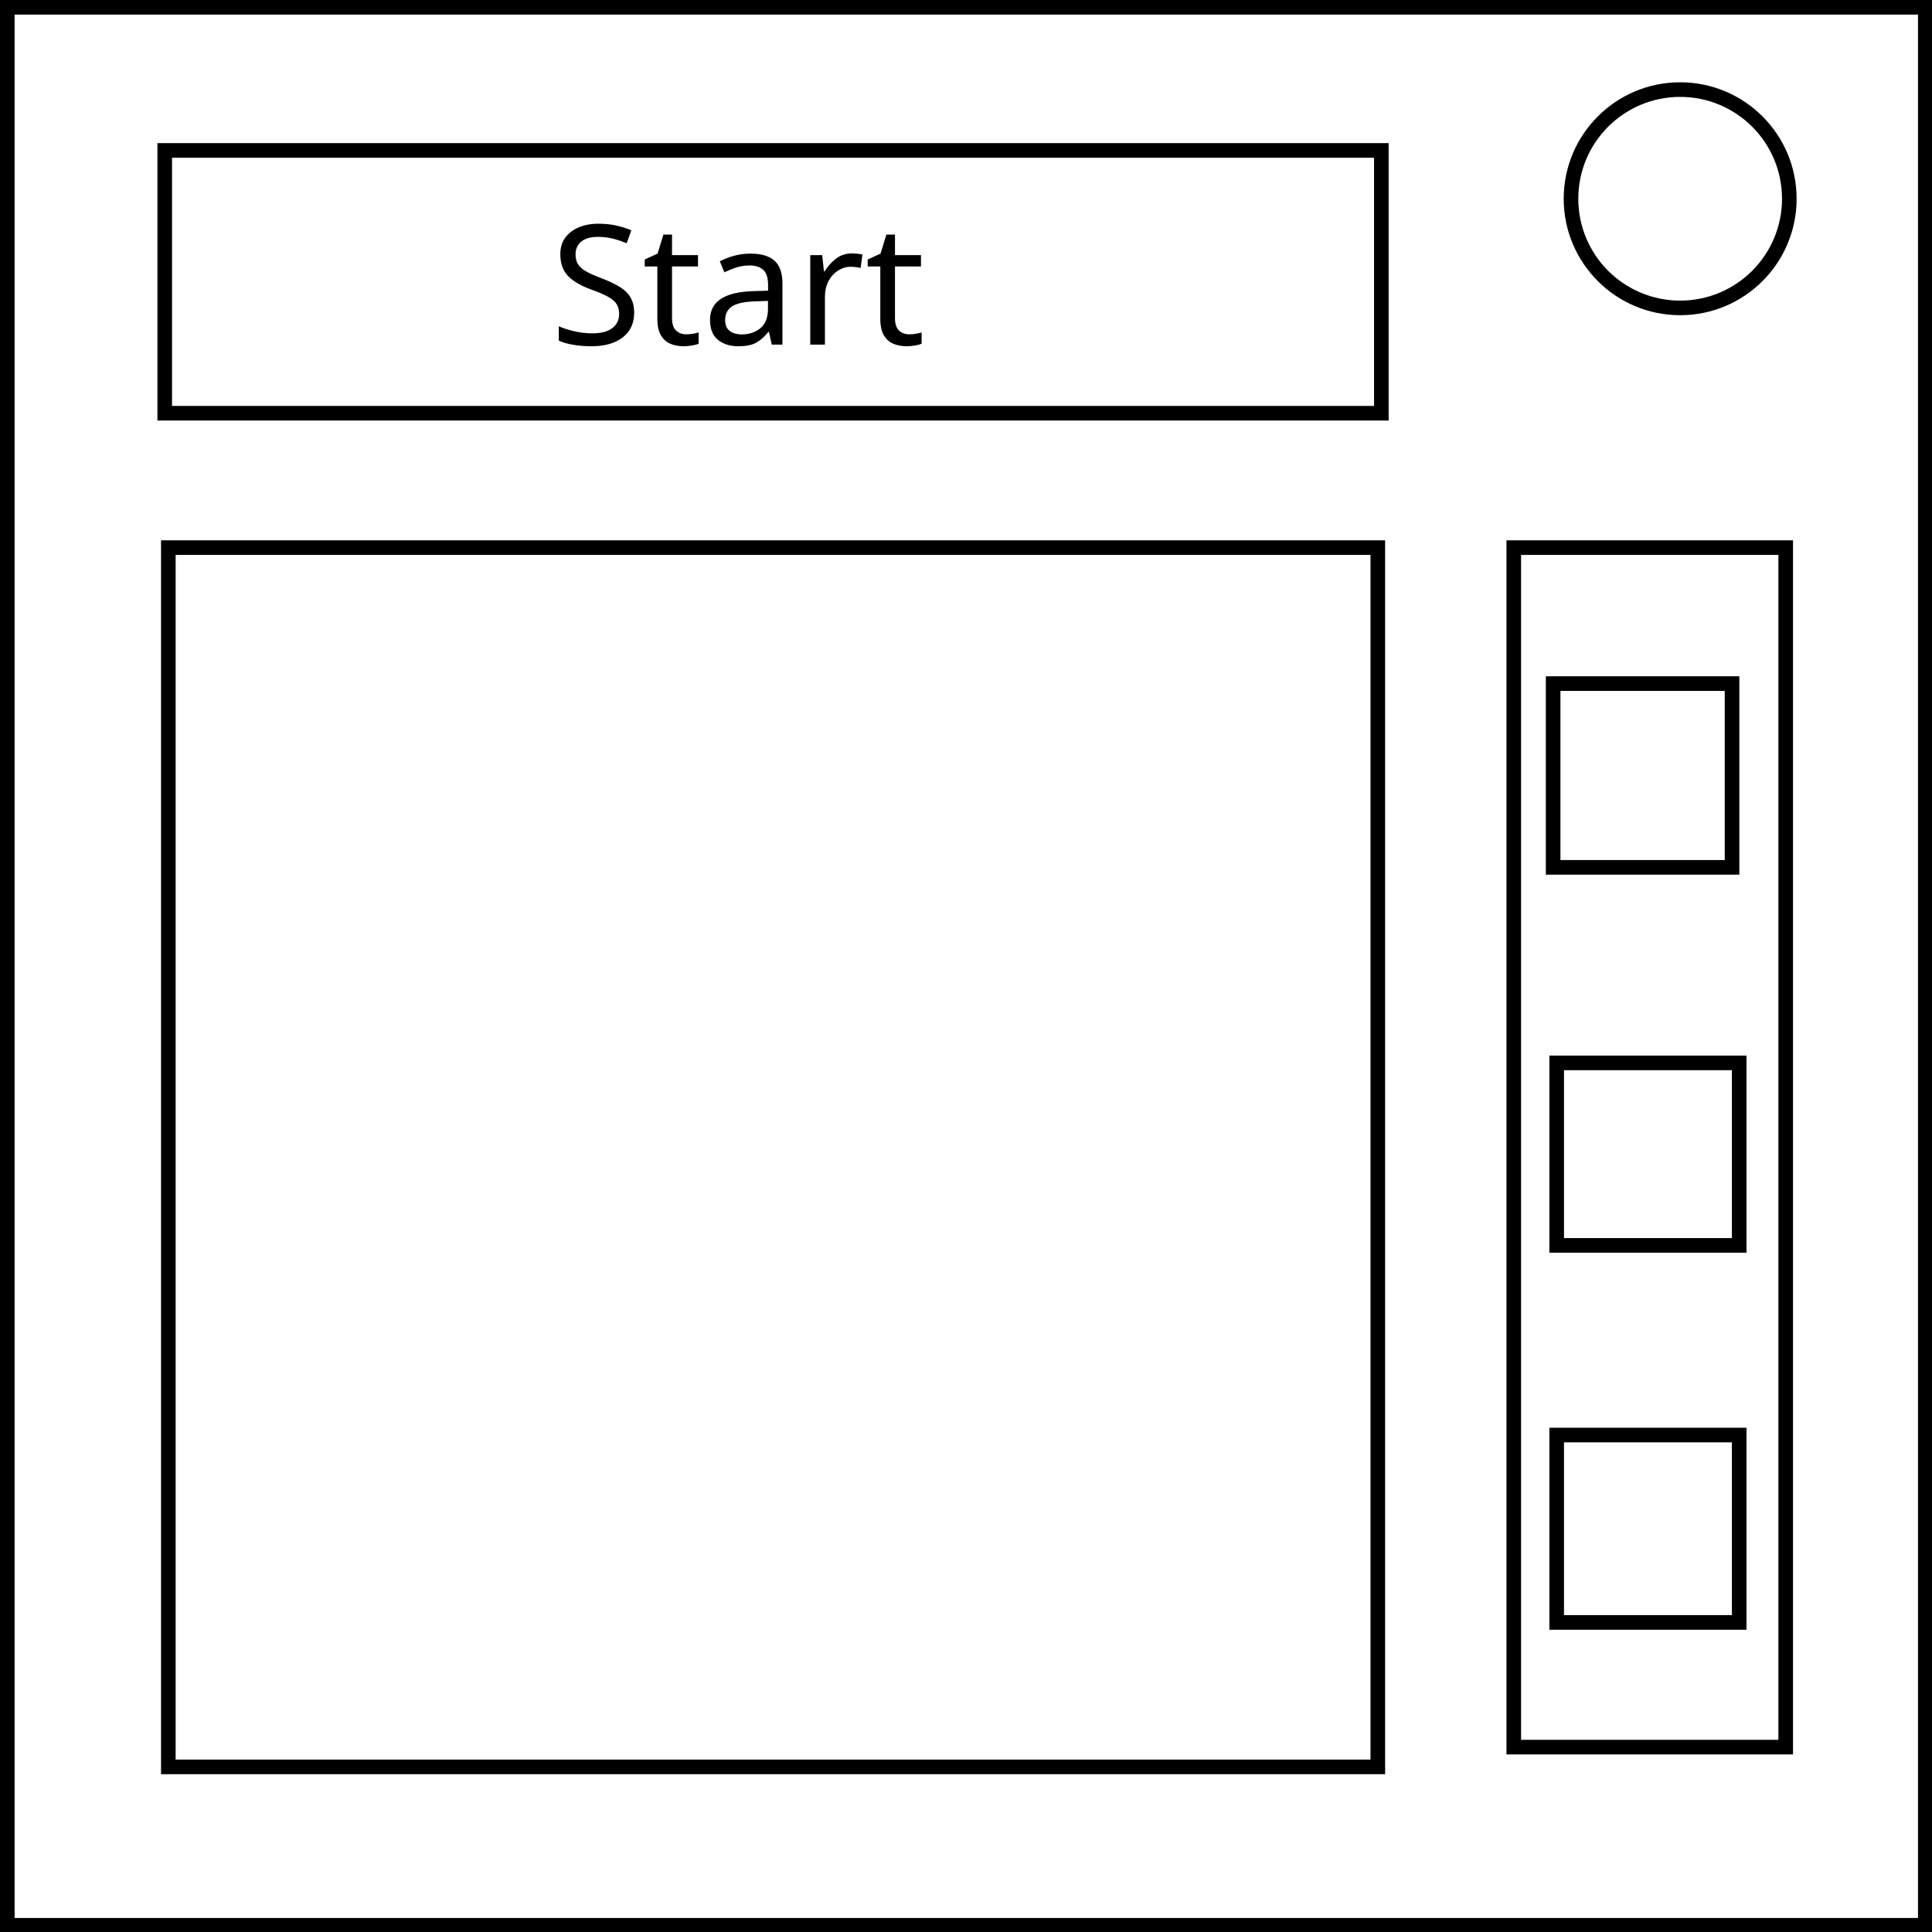
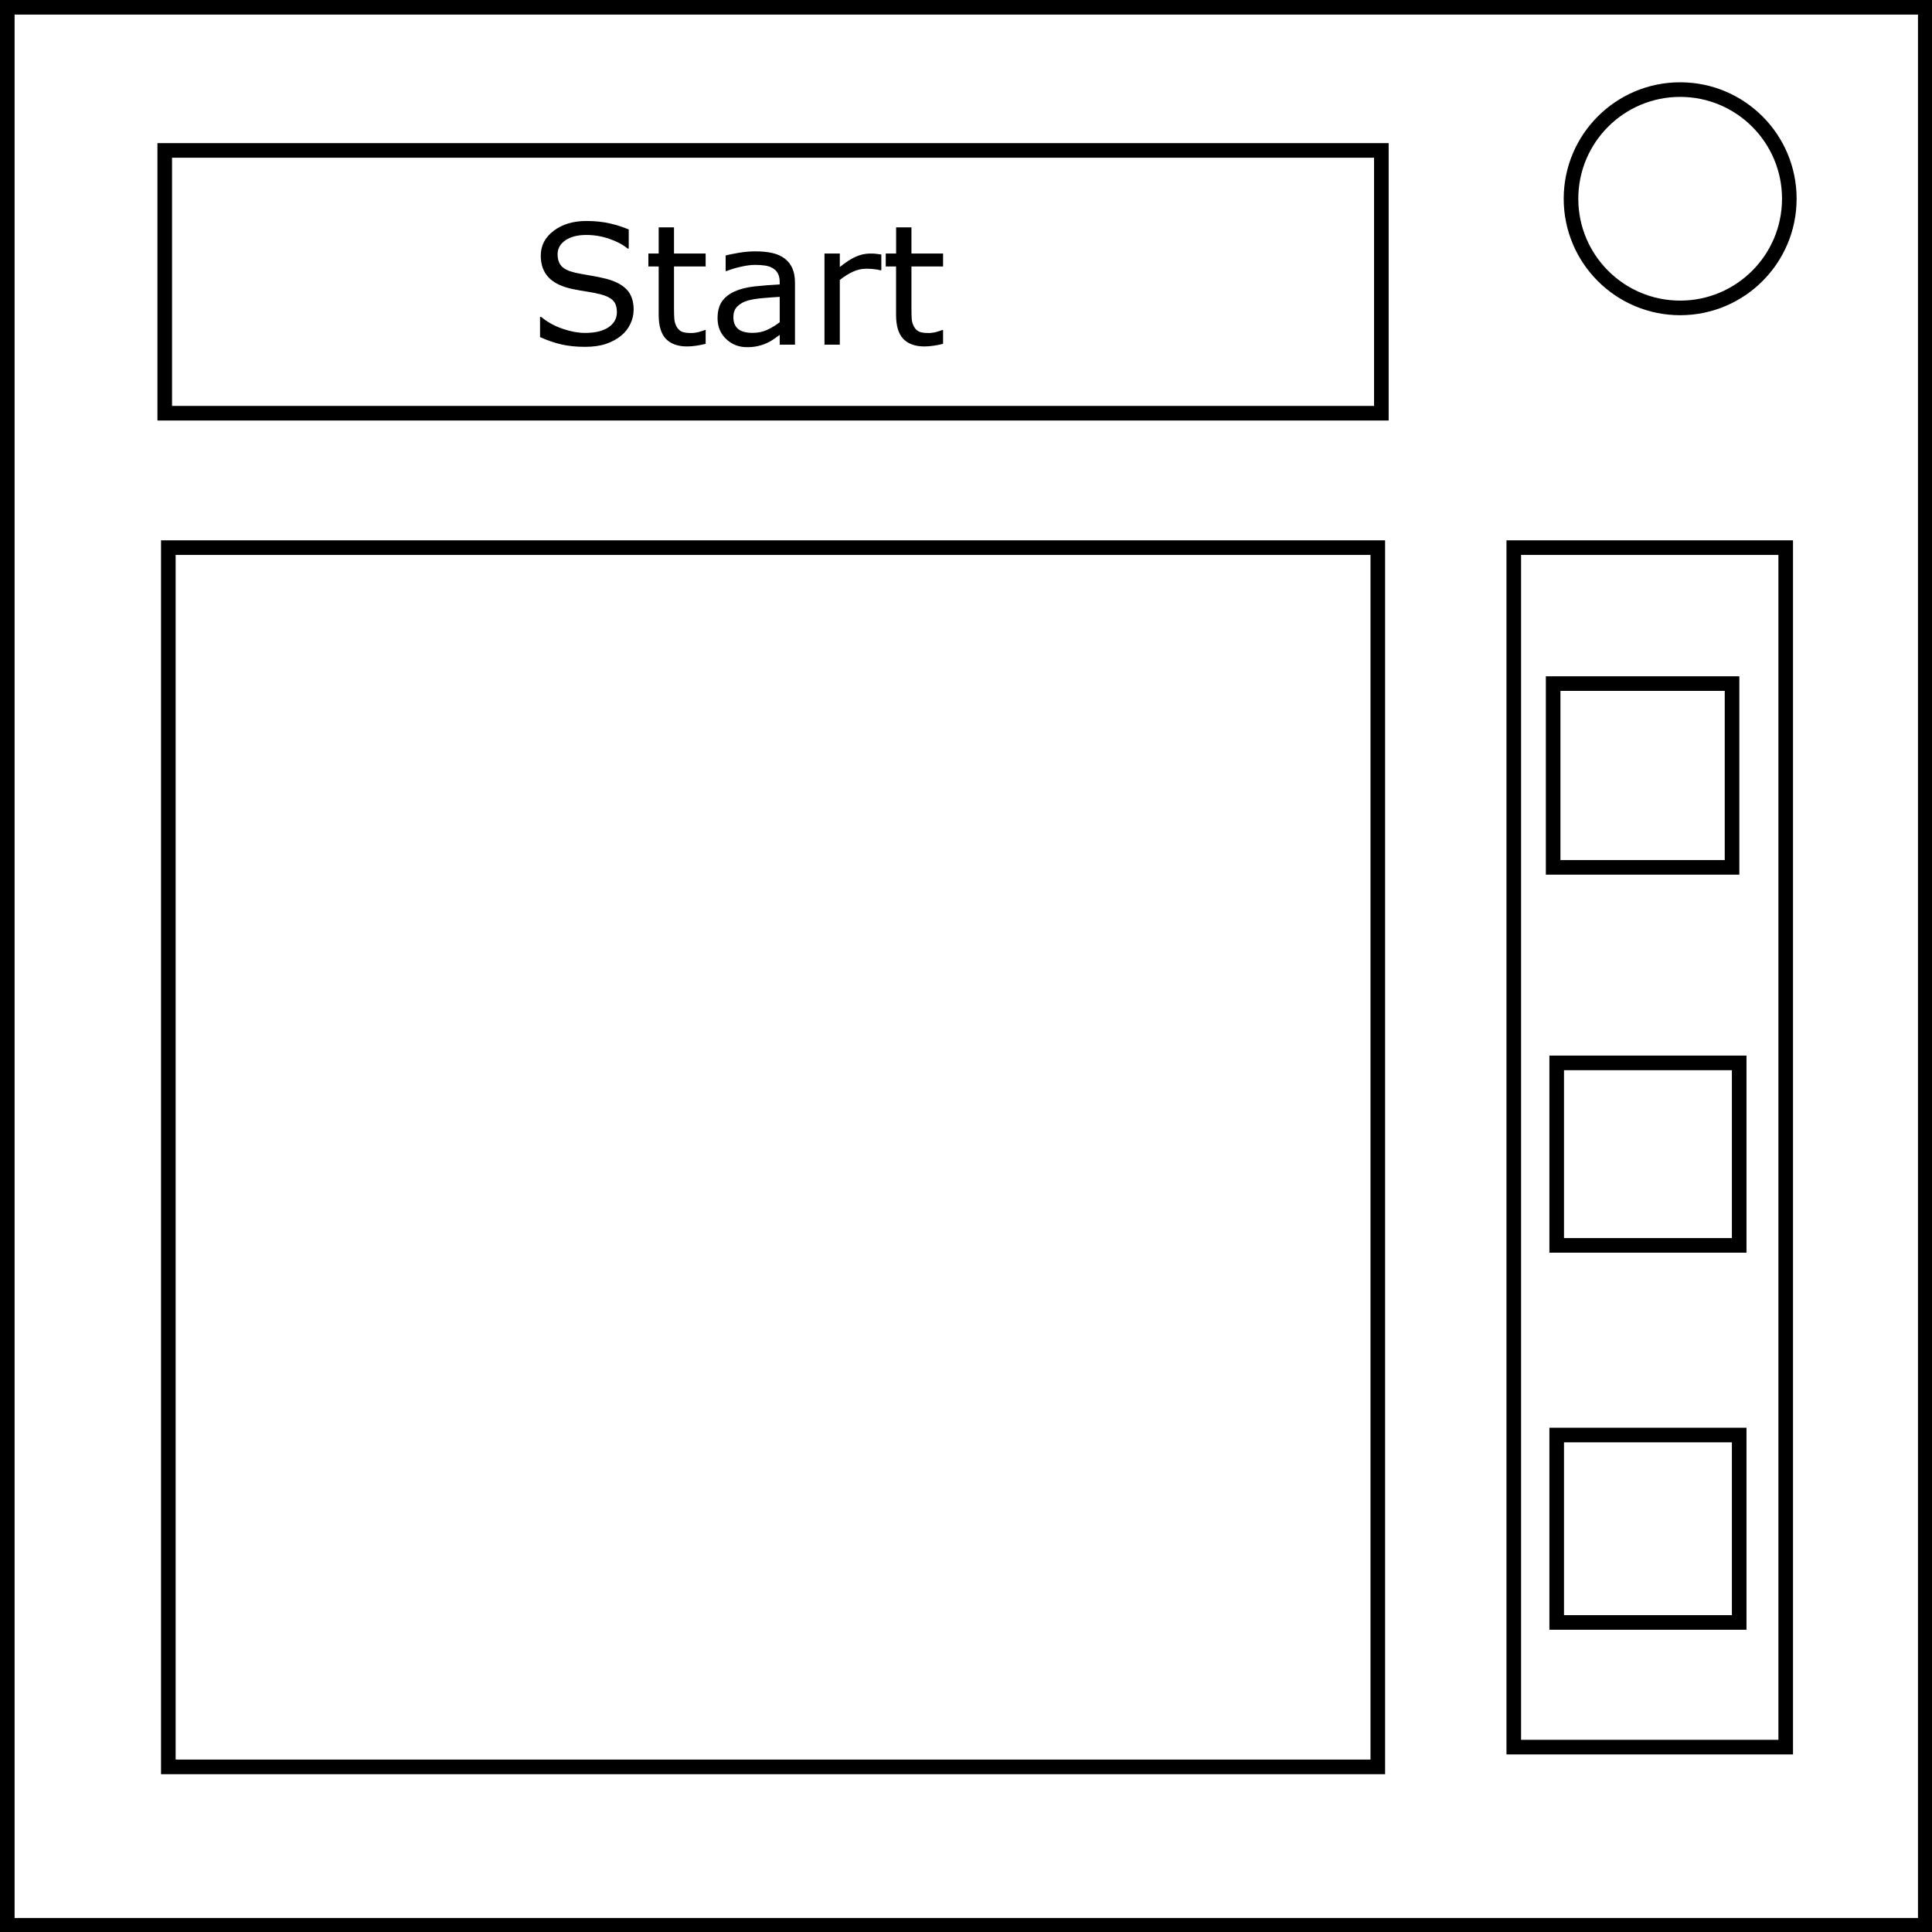
<svg xmlns="http://www.w3.org/2000/svg" viewBox="0 0 397 397">
-   <g stroke="#000" class="layer">
-     <path fill="none" stroke-width="3" d="M1.5 1.5h394.12v394.12H1.5z">Start</path>
-     <path fill="none" stroke-width="3" d="M34.59 112.53h248.53v250.54H34.59zm-.74-81.62h250v54h-250zm277.21 81.62h55.88v246.48h-55.88z" />
-     <path fill="none" stroke-width="3" d="M319.15 140.47h36.76v37.76h-36.76zm.73 77.94h37.5v37.5h-37.5zm0 76.47h37.5v38.51h-37.5z" />
-     <circle cx="345.25" cy="40.84" r="22.43" fill="none" stroke-width="3" />
-     <text xml:space="preserve" x="174.23" y="75.65" stroke-width="0" font-family="Sans-serif" font-size="24" text-anchor="middle" transform="matrix(1.43 0 0 1.43 -97.54 -37.36)">Start</text>
-   </g>
+   <path fill="none" stroke="#000" stroke-width="3" d="M1.5 1.5h394.12v394.12H1.5Z">Start</path>
+   <path fill="none" stroke="#000" stroke-width="3" d="M34.59 112.53h248.53v250.54H34.59Zm-.74-81.62h250v54h-250zm277.21 81.62h55.88v246.48h-55.88z" />
+   <path fill="none" stroke="#000" stroke-width="3" d="M319.15 140.47h36.76v37.76h-36.76zm.73 77.94h37.5v37.5h-37.5zm0 76.47h37.5v38.51h-37.5z" />
+   <circle cx="345.25" cy="40.84" r="22.43" fill="none" stroke="#000" stroke-width="3" />
+   <path stroke-width="0" d="M130.2 63.7q0 1.46-.68 2.88-.67 1.42-1.9 2.41-1.33 1.08-3.13 1.68-1.77.6-4.29.6-2.7 0-4.86-.5-2.14-.5-4.37-1.5v-4.15h.24q1.89 1.58 4.37 2.43 2.48.86 4.66.86 3.08 0 4.8-1.16 1.72-1.16 1.72-3.08 0-1.66-.82-2.45-.8-.79-2.47-1.22-1.25-.34-2.73-.56-1.46-.21-3.1-.55-3.32-.7-4.93-2.4-1.59-1.7-1.59-4.44 0-3.13 2.65-5.12 2.65-2.02 6.72-2.02 2.63 0 4.83.5 2.2.51 3.88 1.25v3.92h-.23q-1.43-1.2-3.75-2-2.32-.8-4.75-.8-2.66 0-4.29 1.1-1.6 1.11-1.6 2.86 0 1.55.8 2.44.8.89 2.83 1.36 1.07.23 3.05.57 1.98.33 3.35.69 2.78.73 4.2 2.22 1.4 1.5 1.4 4.18zm14.8 6.95q-.88.24-1.94.39-1.04.15-1.86.15-2.86 0-4.35-1.54-1.5-1.55-1.5-4.95v-9.95h-2.12V52.1h2.12v-5.38h3.15v5.38h6.5v2.65h-6.5v8.53q0 1.47.07 2.31.07.82.47 1.54.37.67 1 1 .66.3 1.98.3.77 0 1.61-.22.84-.24 1.2-.39h.18zm18.36.17h-3.14v-2l-1.14.81q-.7.5-1.37.8-.79.39-1.81.64-1.02.27-2.4.27-2.53 0-4.29-1.68-1.76-1.67-1.76-4.27 0-2.13.9-3.44.93-1.32 2.62-2.07 1.71-.76 4.1-1.03 2.4-.26 5.15-.4v-.48q0-1.08-.38-1.78-.37-.7-1.08-1.1-.67-.4-1.6-.53-.94-.13-1.96-.13-1.25 0-2.77.34-1.52.31-3.15.93h-.17v-3.2q.92-.25 2.67-.55 1.74-.3 3.43-.3 1.98 0 3.44.33 1.47.32 2.54 1.11 1.06.77 1.61 2 .56 1.22.56 3.03zm-3.14-4.6V61q-1.44.08-3.4.25-1.94.17-3.08.49-1.36.38-2.2 1.2-.84.8-.84 2.23 0 1.61.98 2.43.97.8 2.96.8 1.66 0 3.04-.63 1.37-.65 2.54-1.56zm20.88-10.68h-.16q-.7-.17-1.38-.24-.65-.08-1.56-.08-1.46 0-2.81.65-1.36.64-2.62 1.66v13.29h-3.15V52.1h3.15v2.77q1.88-1.51 3.3-2.13 1.45-.64 2.94-.64.82 0 1.19.05.37.03 1.1.15zm12.69 15.11q-.89.24-1.95.39-1.03.15-1.86.15-2.86 0-4.35-1.54-1.5-1.55-1.5-4.95v-9.95h-2.12V52.1h2.13v-5.38h3.15v5.38h6.5v2.65h-6.5v8.53q0 1.47.06 2.31.07.82.47 1.54.37.67 1 1 .66.3 1.99.3.77 0 1.6-.22.84-.24 1.21-.39h.17z" aria-label="Start" />
</svg>
